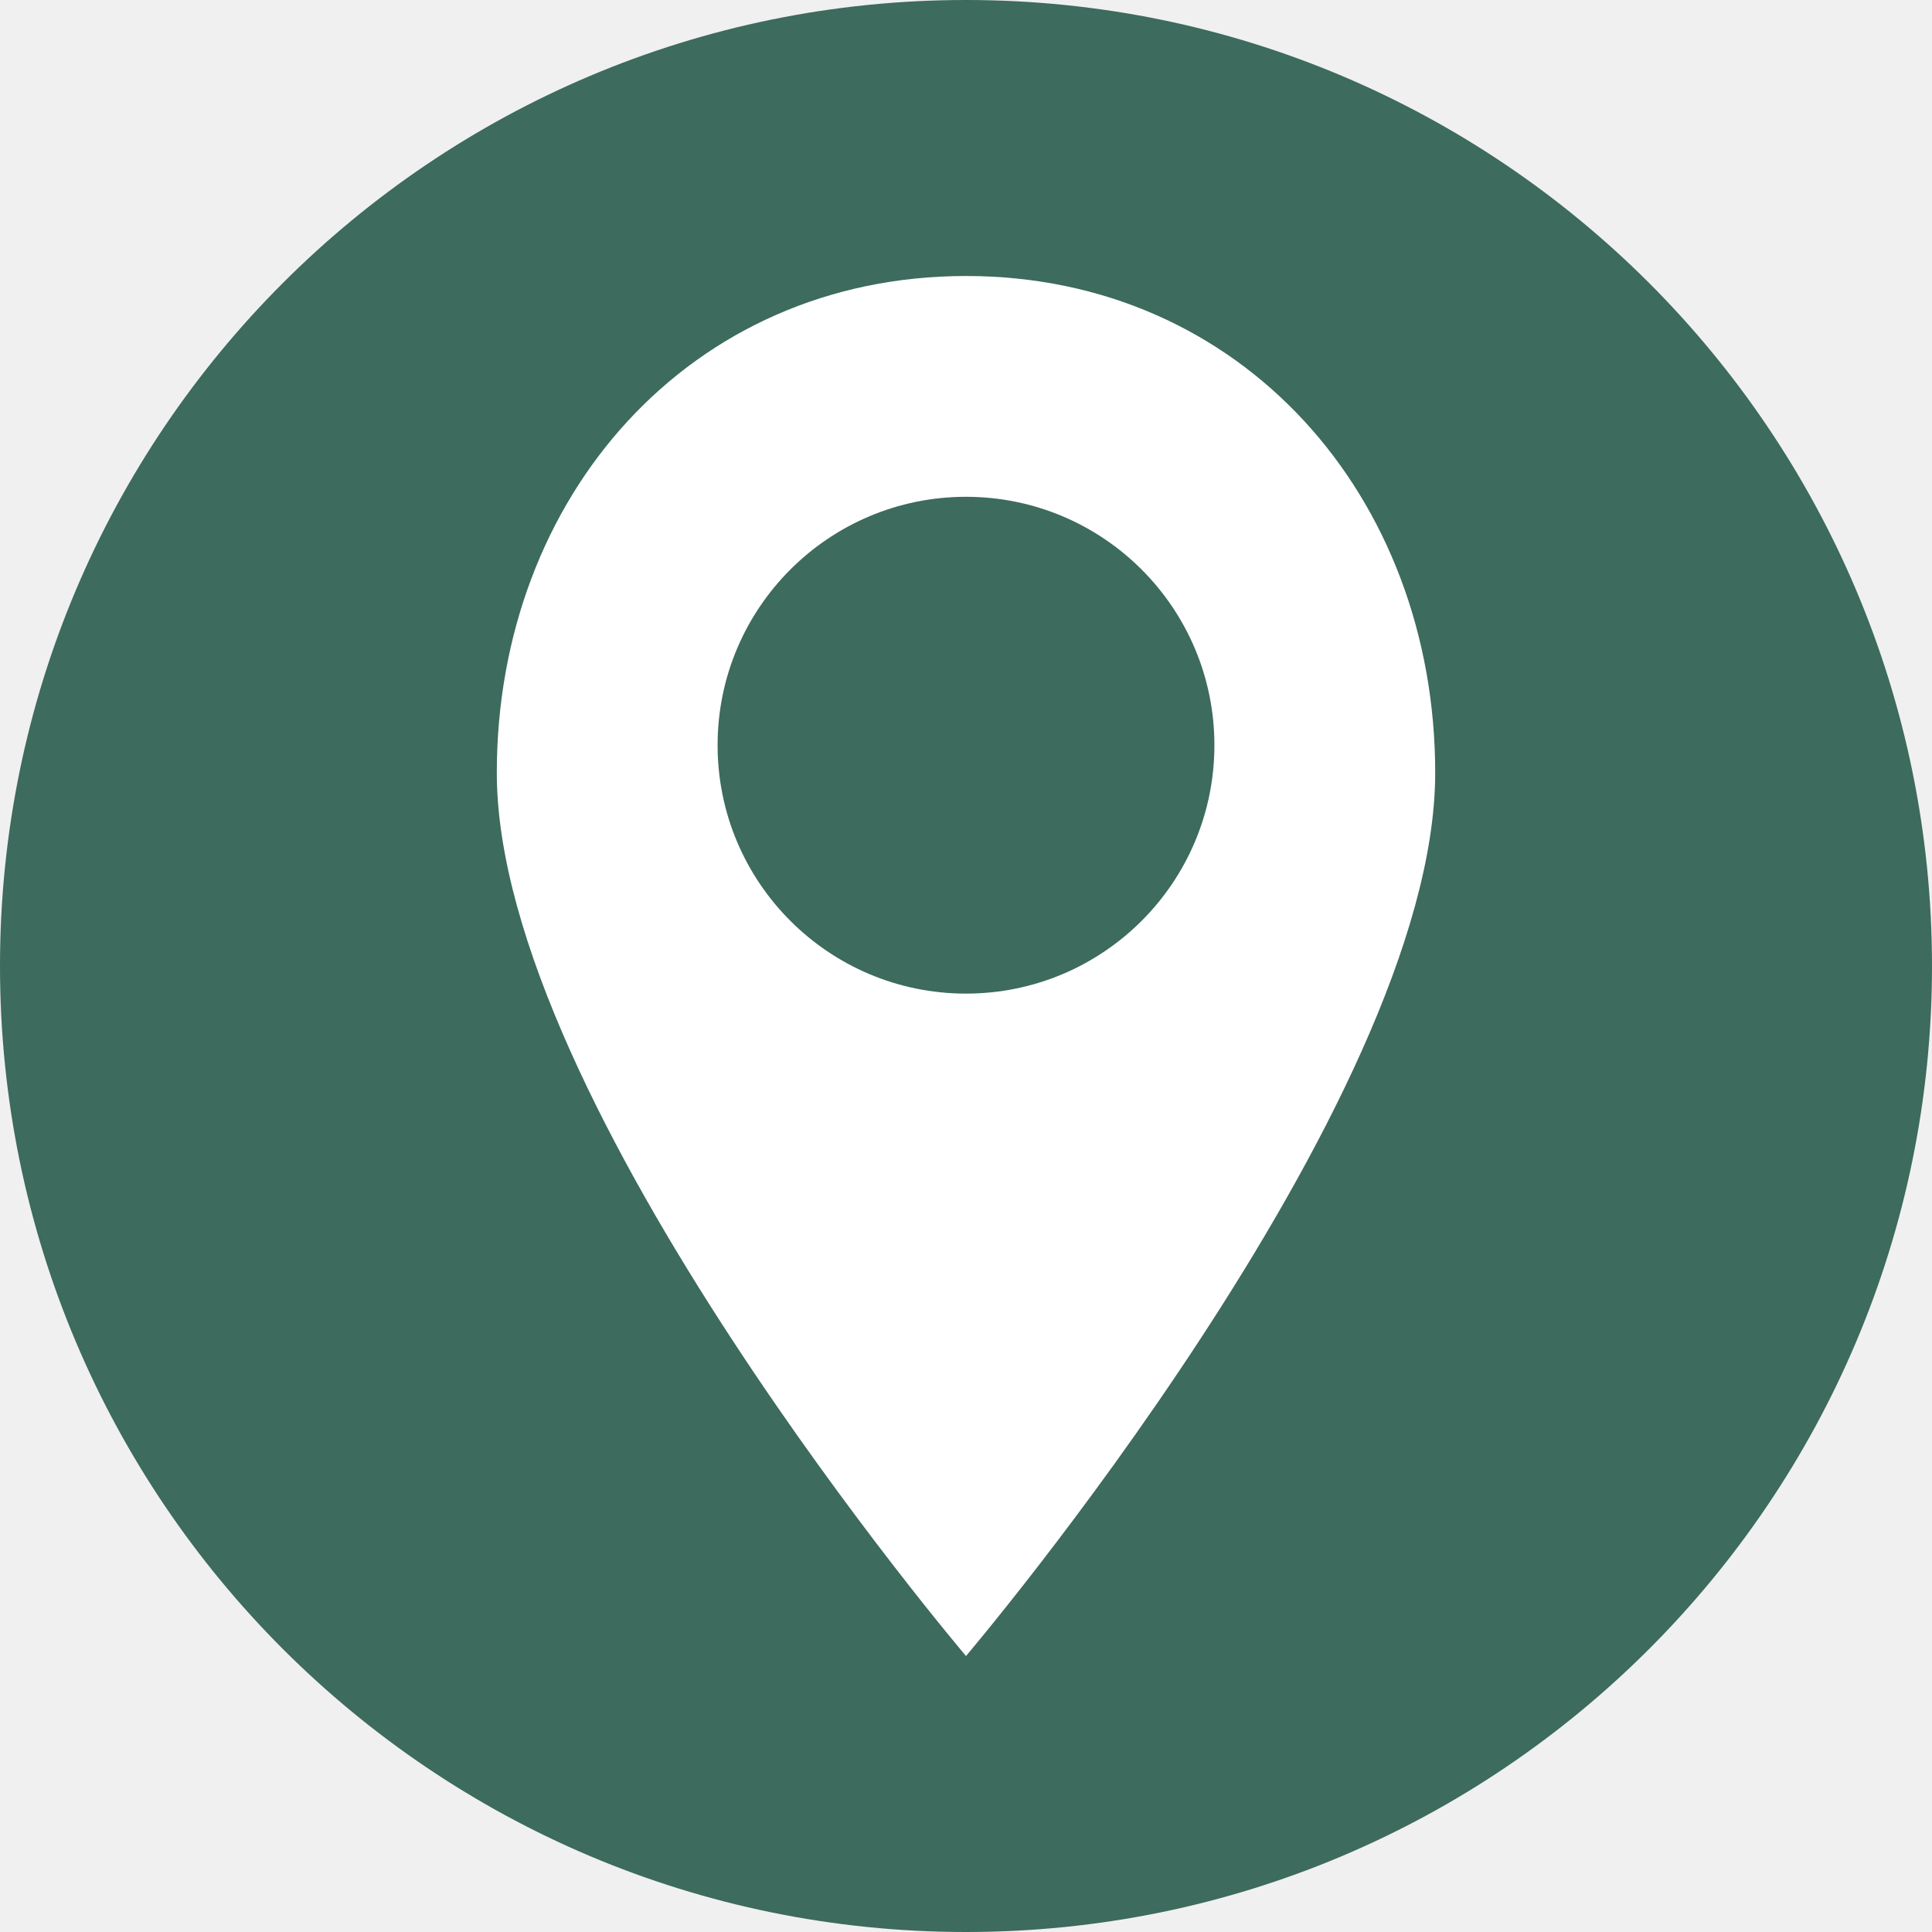
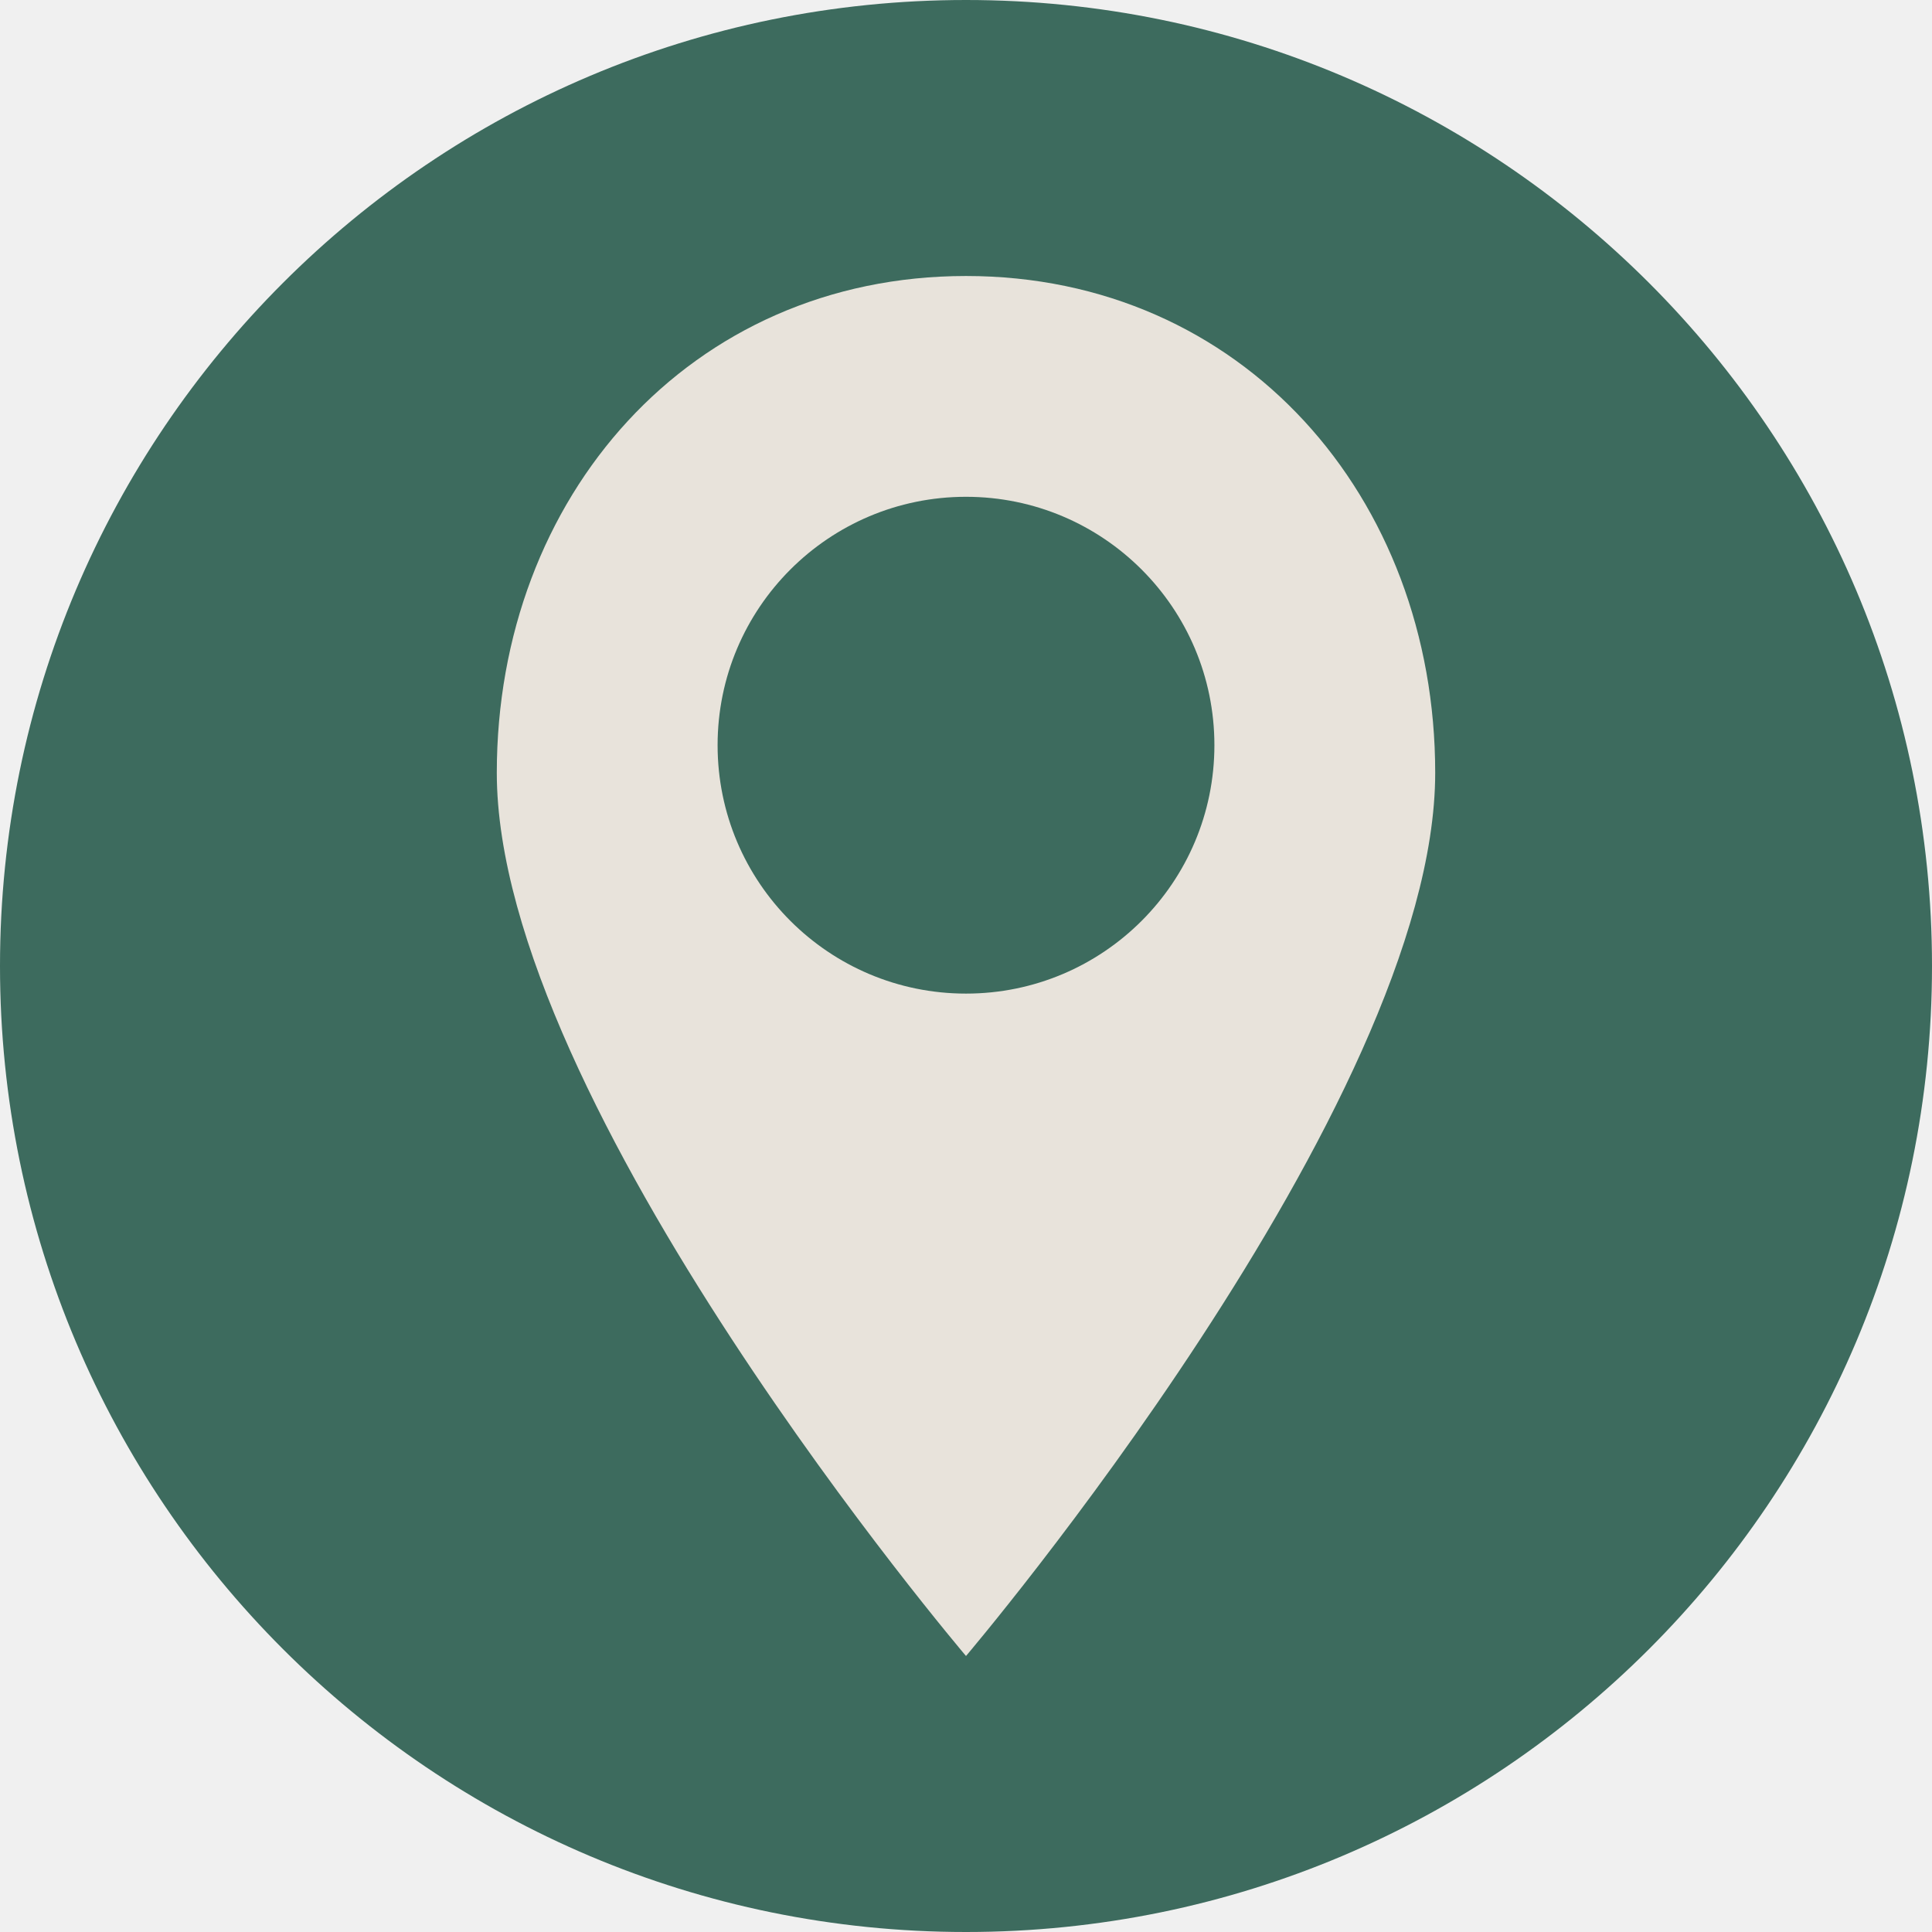
<svg xmlns="http://www.w3.org/2000/svg" viewBox="0 0 140 140">
  <circle cx="70" cy="70" r="70" fill="#3d6b5e" />
  <g transform="translate(20, 12)">
-     <path fill="#ffffff" d="M50,8 C30,8 16,24 16,44 C16,68 50,108 50,108 C50,108 84,68 84,44 C84,24 70,8 50,8 Z" />
+     <path fill="#e8e3db" d="M50,8 C30,8 16,24 16,44 C16,68 50,108 50,108 C50,108 84,68 84,44 C84,24 70,8 50,8 Z" />
    <circle cx="50" cy="42" r="18" fill="#3d6b5e" />
  </g>
</svg>
